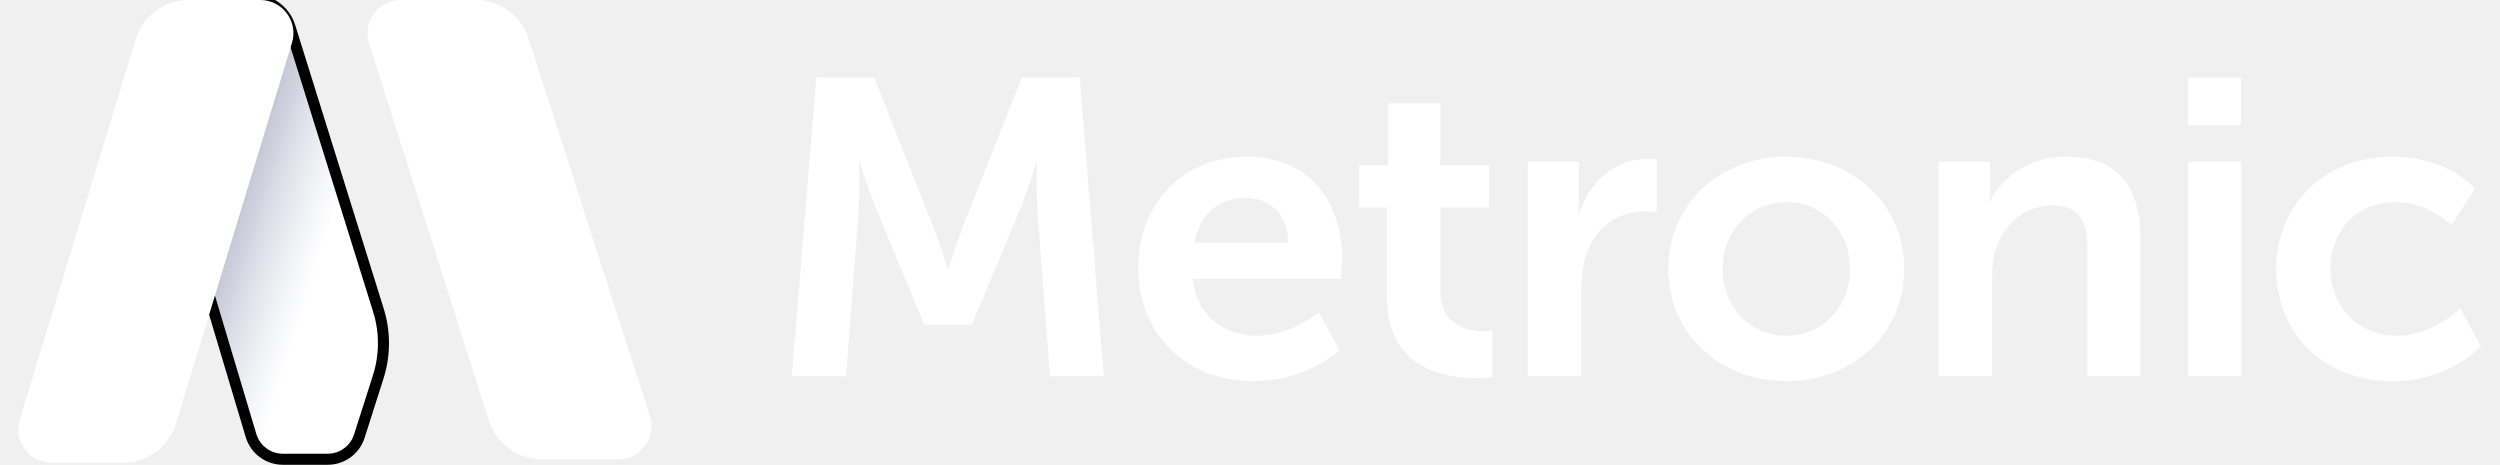
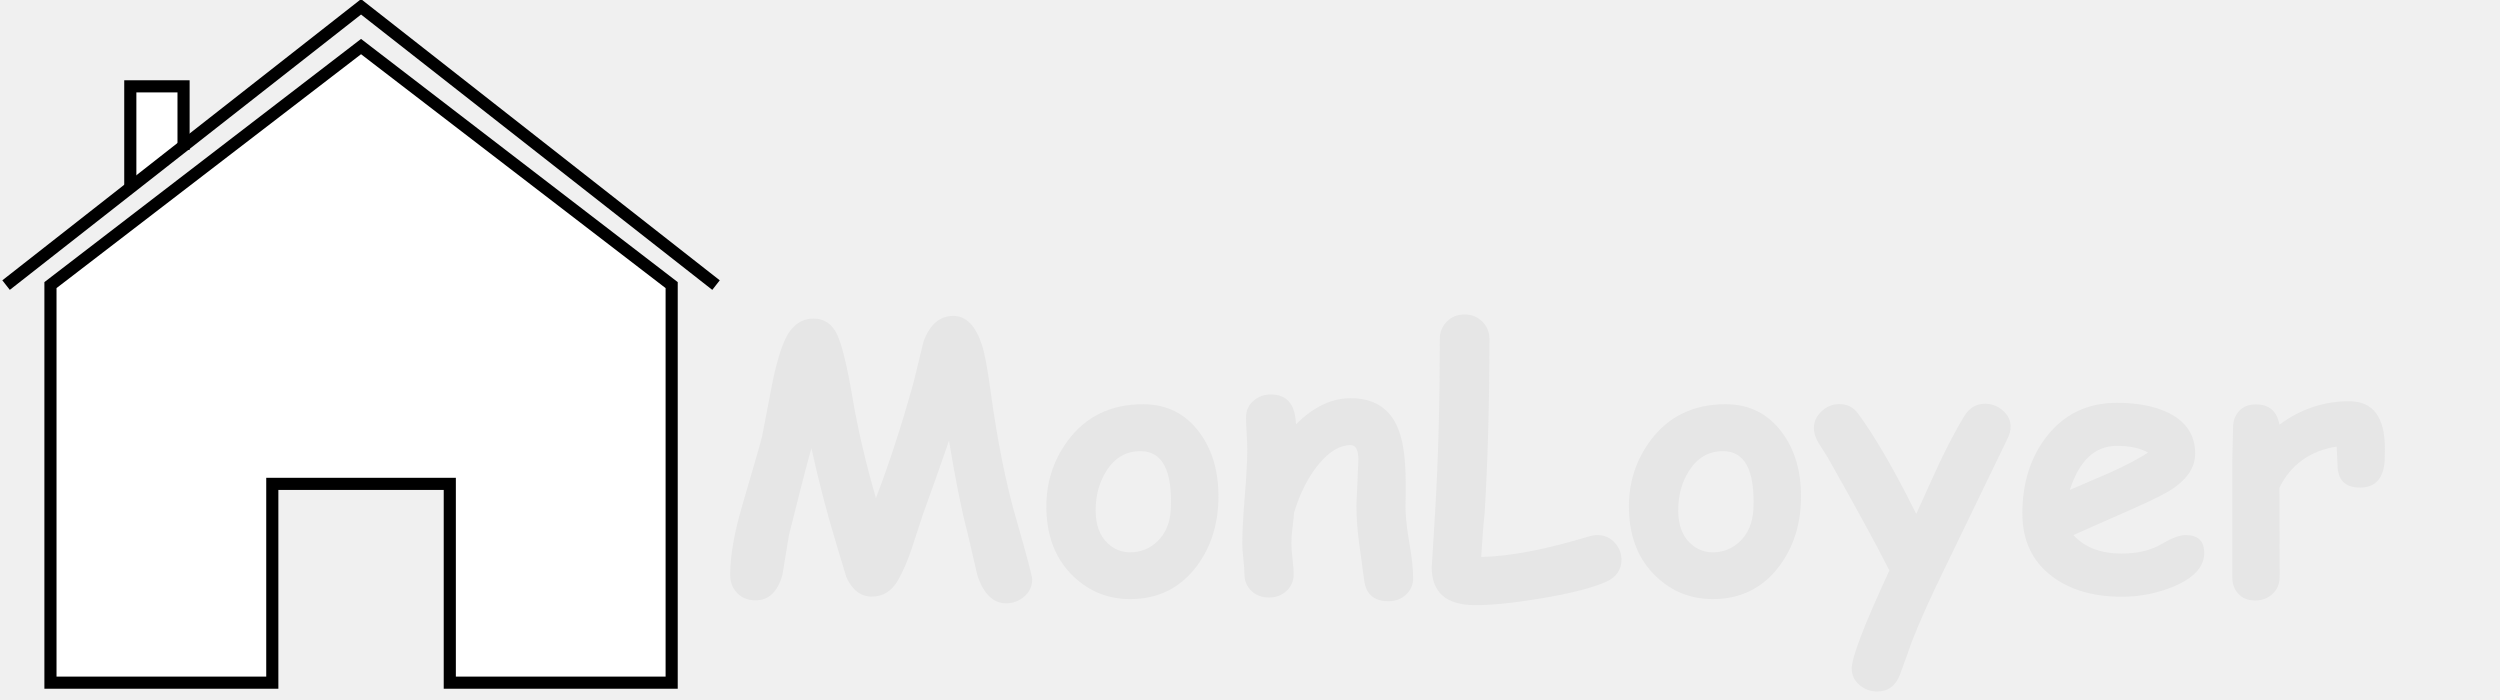
- <svg xmlns="http://www.w3.org/2000/svg" width="226" height="42" viewBox="0 0 226 42" fill="none">
-   <path d="M71.584 34H76.486L77.626 18.914C77.74 17.128 77.664 14.696 77.664 14.696H77.74C77.74 14.696 78.576 17.356 79.222 18.914L83.554 29.364H87.848L92.218 18.914C92.864 17.356 93.662 14.734 93.662 14.734H93.738C93.738 14.734 93.662 17.128 93.776 18.914L94.916 34H99.78L97.614 7.02H92.37L87.088 20.358C86.48 21.954 85.758 24.31 85.758 24.31H85.682C85.682 24.31 84.922 21.954 84.314 20.358L79.032 7.02H73.788L71.584 34ZM102.893 24.31C102.893 29.82 106.883 34.456 113.305 34.456C118.131 34.456 121.095 31.682 121.095 31.682L119.233 28.224C119.233 28.224 116.763 30.352 113.647 30.352C110.759 30.352 108.137 28.604 107.833 25.222H121.209C121.209 25.222 121.323 23.93 121.323 23.36C121.323 18.23 118.321 14.164 112.735 14.164C106.959 14.164 102.893 18.344 102.893 24.31ZM107.985 21.916C108.441 19.408 110.151 17.888 112.621 17.888C114.749 17.888 116.383 19.294 116.459 21.916H107.985ZM125.378 26.894C125.378 33.392 130.736 34.19 133.434 34.19C134.346 34.19 134.916 34.076 134.916 34.076V29.858C134.916 29.858 134.574 29.934 134.042 29.934C132.712 29.934 130.204 29.478 130.204 26.286V18.762H134.612V14.924H130.204V9.338H125.492V14.924H122.87V18.762H125.378V26.894ZM138.107 34H142.933V26.324C142.933 25.184 143.047 24.12 143.351 23.17C144.263 20.282 146.581 19.104 148.633 19.104C149.279 19.104 149.773 19.18 149.773 19.18V14.43C149.773 14.43 149.355 14.354 148.899 14.354C145.935 14.354 143.617 16.558 142.743 19.332H142.667C142.667 19.332 142.743 18.686 142.743 17.964V14.62H138.107V34ZM150.821 24.31C150.821 30.276 155.571 34.456 161.499 34.456C167.389 34.456 172.139 30.276 172.139 24.31C172.139 18.382 167.389 14.164 161.461 14.164C155.571 14.164 150.821 18.382 150.821 24.31ZM155.723 24.31C155.723 20.738 158.345 18.268 161.499 18.268C164.615 18.268 167.237 20.738 167.237 24.31C167.237 27.92 164.615 30.352 161.499 30.352C158.345 30.352 155.723 27.92 155.723 24.31ZM175.255 34H180.081V25.108C180.081 24.196 180.157 23.322 180.423 22.524C181.145 20.206 183.045 18.572 185.629 18.572C188.099 18.572 188.707 20.168 188.707 22.524V34H193.495V21.536C193.495 16.406 191.063 14.164 186.769 14.164C182.855 14.164 180.727 16.558 179.891 18.192H179.815C179.815 18.192 179.891 17.584 179.891 16.862V14.62H175.255V34ZM197.799 11.314H202.587V7.02H197.799V11.314ZM197.799 34H202.625V14.62H197.799V34ZM205.764 24.31C205.764 29.934 209.868 34.456 216.29 34.456C221.496 34.456 224.27 31.302 224.27 31.302L222.408 27.882C222.408 27.882 219.976 30.352 216.708 30.352C213.022 30.352 210.666 27.54 210.666 24.272C210.666 20.966 212.984 18.268 216.556 18.268C219.596 18.268 221.61 20.358 221.61 20.358L223.738 17.052C223.738 17.052 221.344 14.164 216.29 14.164C209.868 14.164 205.764 18.8 205.764 24.31Z" fill="white" />
-   <path d="M47.782 3.471L58.742 37.598C59.364 39.534 57.919 41.515 55.886 41.515H48.962C46.783 41.515 44.855 40.105 44.196 38.028L33.362 3.908C32.748 1.973 34.192 0 36.221 0H43.021C45.194 0 47.117 1.403 47.782 3.471Z" fill="white" />
-   <path d="M34.211 28.049L26.202 2.394C25.757 0.97 24.439 0 22.947 0C20.871 0 19.16 1.626 19.054 3.699L18.101 22.41C18.054 23.322 18.164 24.235 18.426 25.11L22.693 39.375C23.073 40.645 24.241 41.515 25.567 41.515H29.626C30.932 41.515 32.087 40.67 32.484 39.426L34.193 34.067C34.817 32.11 34.823 30.009 34.211 28.049Z" fill="white" />
-   <path d="M34.211 28.049L26.202 2.394C25.757 0.97 24.439 0 22.947 0C20.871 0 19.16 1.626 19.054 3.699L18.101 22.41C18.054 23.322 18.164 24.235 18.426 25.11L22.693 39.375C23.073 40.645 24.241 41.515 25.567 41.515H29.626C30.932 41.515 32.087 40.67 32.484 39.426L34.193 34.067C34.817 32.11 34.823 30.009 34.211 28.049Z" fill="url(#paint0_linear_8687_2950)" fill-opacity="0.6" />
-   <path d="M34.211 28.049L26.202 2.394C25.757 0.97 24.439 0 22.947 0C20.871 0 19.16 1.626 19.054 3.699L18.101 22.41C18.054 23.322 18.164 24.235 18.426 25.11L22.693 39.375C23.073 40.645 24.241 41.515 25.567 41.515H29.626C30.932 41.515 32.087 40.67 32.484 39.426L34.193 34.067C34.817 32.11 34.823 30.009 34.211 28.049Z" stroke="black" />
-   <path d="M17.053 0H23.525C25.54 0 26.982 1.947 26.395 3.875L15.911 38.276C15.27 40.38 13.329 41.818 11.129 41.818H4.657C2.641 41.818 1.199 39.871 1.787 37.944L12.27 3.542C12.912 1.438 14.853 0 17.053 0Z" fill="white" />
-   <defs>
-     <linearGradient id="paint0_linear_8687_2950" x1="20.303" y1="23.03" x2="29.091" y2="25.758" gradientUnits="userSpaceOnUse">
-       <stop stop-color="#18175A" stop-opacity="0.42" />
-       <stop offset="0.911" stop-color="#65719B" stop-opacity="0" />
-     </linearGradient>
+ <svg xmlns="http://www.w3.org/2000/svg" xmlns:xlink="http://www.w3.org/1999/xlink" width="618pt" height="173.04pt" viewBox="0 0 618 173.04" version="1.1" id="svg59">
+   <defs id="defs29">
+     <g id="g24">
+       <g id="glyph-0-0" />
+       <g id="glyph-0-1">
+         <path d="M 23.25 -34.719 C 21.926 -29.969 20.078 -22.805 17.703 -13.234 C 17.148 -9.922 16.609 -6.625 16.078 -3.344 C 14.879 0.82 12.672 2.906 9.453 2.906 C 7.43 2.906 5.832 2.211 4.656 0.828 C 3.664 -0.336 3.172 -1.727 3.172 -3.344 C 3.172 -8.082 4.18 -13.867 6.203 -20.703 C 9.211 -30.922 10.836 -36.586 11.078 -37.703 C 11.922 -42.211 12.785 -46.723 13.672 -51.234 C 14.984 -57.453 16.41 -61.594 17.953 -63.656 C 19.492 -65.719 21.438 -66.75 23.781 -66.75 C 26.445 -66.75 28.406 -65.398 29.656 -62.703 C 30.832 -60.16 32.094 -54.945 33.438 -47.062 C 34.727 -39.414 36.648 -31.188 39.203 -22.375 C 42.535 -31.07 45.641 -40.617 48.516 -51.016 L 50.984 -61.125 C 52.555 -65.312 55 -67.406 58.312 -67.406 C 61.508 -67.406 63.883 -64.977 65.438 -60.125 C 66.082 -58.156 66.77 -54.488 67.5 -49.125 C 69.195 -36.645 71.336 -25.953 73.922 -17.047 C 76.523 -7.992 77.828 -3.07 77.828 -2.281 C 77.828 -0.551 77.141 0.895 75.766 2.062 C 74.473 3.113 73.02 3.641 71.406 3.641 C 68.219 3.641 65.848 1.359 64.297 -3.203 L 61.828 -13.844 C 60.422 -19.113 58.898 -26.688 57.266 -36.562 C 55.941 -32.633 53.758 -26.469 50.719 -18.062 L 48.078 -9.969 C 46.992 -6.781 45.863 -4.16 44.688 -2.109 C 43.133 0.617 40.969 1.984 38.188 1.984 C 35.438 1.984 33.328 0.352 31.859 -2.906 L 29.406 -11.078 C 27.113 -18.578 25.062 -26.457 23.25 -34.719 Z M 23.25 -34.719 " id="path3" />
+       </g>
+       <g id="glyph-0-2">
+         <path d="M 22.594 2.594 C 17.164 2.594 12.504 0.734 8.609 -2.984 C 4.336 -7.055 2.098 -12.492 1.891 -19.297 C 1.68 -25.766 3.453 -31.535 7.203 -36.609 C 11.66 -42.586 17.859 -45.578 25.797 -45.578 C 31.648 -45.578 36.305 -43.234 39.766 -38.547 C 42.867 -34.328 44.422 -29.098 44.422 -22.859 C 44.422 -16.055 42.609 -10.254 38.984 -5.453 C 34.91 -0.086 29.445 2.594 22.594 2.594 Z M 25.219 -33.969 C 21.613 -34 18.773 -32.359 16.703 -29.047 C 14.941 -26.266 14.062 -23.016 14.062 -19.297 C 14.062 -15.773 15.055 -13.078 17.047 -11.203 C 18.629 -9.711 20.477 -8.969 22.594 -8.969 C 25.133 -8.969 27.344 -9.832 29.219 -11.562 C 31.363 -13.582 32.508 -16.32 32.656 -19.781 C 33.031 -29.207 30.551 -33.938 25.219 -33.969 Z M 25.219 -33.969 " id="path6" />
+       </g>
+       <g id="glyph-0-3">
+         <path d="M 39.109 3.125 C 35.504 3.125 33.5 1.348 33.094 -2.203 C 32.676 -5.211 32.266 -8.242 31.859 -11.297 C 31.422 -14.516 31.203 -17.547 31.203 -20.391 C 31.203 -21.148 31.254 -22.453 31.359 -24.297 C 31.461 -26.148 31.516 -27.457 31.516 -28.219 C 31.516 -28.414 31.539 -28.93 31.594 -29.766 C 31.656 -30.609 31.688 -31.289 31.688 -31.812 C 31.688 -34.25 31.055 -35.469 29.797 -35.469 C 27.098 -35.469 24.453 -33.891 21.859 -30.734 C 19.266 -27.586 17.238 -23.598 15.781 -18.766 C 15.719 -17.797 15.582 -16.504 15.375 -14.891 C 15.207 -13.578 15.125 -12.289 15.125 -11.031 C 15.125 -10.207 15.219 -8.969 15.406 -7.312 C 15.594 -5.656 15.688 -4.422 15.688 -3.609 C 15.688 -1.93 15.109 -0.547 13.953 0.547 C 12.797 1.648 11.336 2.203 9.578 2.203 C 7.816 2.203 6.363 1.648 5.219 0.547 C 4.082 -0.547 3.516 -1.93 3.516 -3.609 C 3.516 -4.422 3.426 -5.656 3.25 -7.312 C 3.07 -8.969 2.984 -10.207 2.984 -11.031 C 2.984 -13.844 3.188 -17.754 3.594 -22.766 C 4.008 -27.773 4.219 -31.688 4.219 -34.5 C 4.219 -35.375 4.164 -36.68 4.062 -38.422 C 3.957 -40.172 3.906 -41.469 3.906 -42.312 C 3.906 -43.957 4.5 -45.312 5.688 -46.375 C 6.875 -47.445 8.332 -47.984 10.062 -47.984 C 13.906 -47.984 15.957 -45.688 16.219 -41.094 L 16.266 -40.609 C 20.535 -44.91 25.047 -47.062 29.797 -47.062 C 35.328 -47.062 39.148 -44.75 41.266 -40.125 C 42.672 -37.02 43.375 -32.375 43.375 -26.188 L 43.375 -23.078 C 43.344 -21.723 43.328 -20.77 43.328 -20.219 C 43.328 -17.926 43.641 -14.977 44.266 -11.375 C 44.898 -7.781 45.219 -4.852 45.219 -2.594 C 45.219 -0.945 44.629 0.414 43.453 1.5 C 42.285 2.582 40.836 3.125 39.109 3.125 Z M 39.109 3.125 " id="path9" />
+       </g>
+       <g id="glyph-0-4">
+         <path d="M 45.797 -1.672 C 42.336 -0.148 36.988 1.211 29.75 2.422 C 23.125 3.535 17.691 4.094 13.453 4.094 C 6.273 4.094 2.688 0.941 2.688 -5.359 C 2.688 -4.859 2.977 -9.504 3.562 -19.297 C 4.32 -32.004 4.703 -46.156 4.703 -61.75 C 4.703 -63.414 5.281 -64.832 6.438 -66 C 7.594 -67.176 9.051 -67.766 10.812 -67.766 C 12.57 -67.766 14.035 -67.176 15.203 -66 C 16.379 -64.832 16.969 -63.414 16.969 -61.75 C 16.969 -46.133 16.57 -31.75 15.781 -18.594 C 15.508 -16.25 15.227 -12.66 14.938 -7.828 C 21.883 -7.941 30.789 -9.641 41.656 -12.922 C 42.332 -13.129 42.977 -13.234 43.594 -13.234 C 45.438 -13.234 46.93 -12.555 48.078 -11.203 C 49.098 -10.004 49.609 -8.656 49.609 -7.156 C 49.609 -4.645 48.336 -2.816 45.797 -1.672 Z M 45.797 -1.672 " id="path12" />
+       </g>
+       <g id="glyph-0-5">
+         <path d="M 48.172 -37.141 C 44.973 -30.484 39.914 -20.035 33 -5.797 C 29.25 1.848 26.395 8.191 24.438 13.234 C 23.82 15.047 22.852 17.738 21.531 21.312 C 20.477 24.062 18.602 25.438 15.906 25.438 C 14.238 25.438 12.773 24.895 11.516 23.812 C 10.254 22.727 9.625 21.367 9.625 19.734 C 9.625 17.004 12.727 8.93 18.938 -4.484 C 15.719 -10.836 10.609 -20.195 3.609 -32.562 C 2.898 -33.676 2.18 -34.805 1.453 -35.953 C 0.66 -37.297 0.266 -38.523 0.266 -39.641 C 0.266 -41.223 0.895 -42.613 2.156 -43.812 C 3.414 -45.008 4.863 -45.609 6.5 -45.609 C 8.438 -45.609 9.945 -44.895 11.031 -43.469 C 15.188 -37.926 20.035 -29.586 25.578 -18.453 C 28.711 -25.398 30.617 -29.594 31.297 -31.031 C 33.367 -35.395 35.398 -39.234 37.391 -42.547 C 38.648 -44.648 40.379 -45.703 42.578 -45.703 C 44.223 -45.703 45.688 -45.145 46.969 -44.031 C 48.258 -42.914 48.906 -41.555 48.906 -39.953 C 48.906 -39.098 48.66 -38.16 48.172 -37.141 Z M 48.172 -37.141 " id="path15" />
+       </g>
+       <g id="glyph-0-6">
+         <path d="M 26.625 2.016 C 19.625 2.016 13.898 0.348 9.453 -2.984 C 4.523 -6.68 2.062 -11.883 2.062 -18.594 C 2.062 -26 4.008 -32.266 7.906 -37.391 C 12.25 -43.078 18.094 -45.922 25.438 -45.922 C 30.539 -45.922 34.773 -45.102 38.141 -43.469 C 42.566 -41.289 44.781 -37.922 44.781 -33.359 C 44.781 -30.129 42.977 -27.27 39.375 -24.781 C 37.738 -23.645 34.441 -21.977 29.484 -19.781 L 14.672 -13.234 C 16.078 -11.703 17.773 -10.555 19.766 -9.797 C 21.766 -9.035 24.051 -8.656 26.625 -8.656 C 30.551 -8.656 33.879 -9.461 36.609 -11.078 C 39.035 -12.516 40.984 -13.234 42.453 -13.234 C 45.492 -13.234 47.016 -11.754 47.016 -8.797 C 47.016 -5.453 44.57 -2.723 39.688 -0.609 C 35.582 1.141 31.227 2.016 26.625 2.016 Z M 25.438 -35.281 C 22.719 -35.281 20.391 -34.375 18.453 -32.562 C 16.523 -30.75 14.973 -28.023 13.797 -24.391 C 17.109 -25.828 20.406 -27.25 23.688 -28.656 C 27.645 -30.438 30.797 -32.094 33.141 -33.625 C 31.172 -34.727 28.602 -35.281 25.438 -35.281 Z M 25.438 -35.281 " id="path18" />
+       </g>
+       <g id="glyph-0-7">
+         <path d="M 41.312 -31.688 C 41.039 -27.207 39.004 -24.969 35.203 -24.969 C 31.504 -24.969 29.656 -26.867 29.656 -30.672 L 29.438 -35.109 C 22.852 -34.055 18.141 -30.676 15.297 -24.969 L 15.344 -2.859 C 15.344 -1.191 14.77 0.188 13.625 1.281 C 12.477 2.383 11.023 2.938 9.266 2.938 C 7.453 2.938 6.047 2.352 5.047 1.188 C 4.109 0.133 3.641 -1.211 3.641 -2.859 L 3.641 -31.641 C 3.641 -32.547 3.672 -33.898 3.734 -35.703 C 3.797 -37.504 3.828 -38.859 3.828 -39.766 C 3.828 -41.41 4.316 -42.781 5.297 -43.875 C 6.273 -44.977 7.676 -45.531 9.5 -45.531 C 12.75 -45.531 14.68 -43.859 15.297 -40.516 C 20.484 -44.379 26.238 -46.312 32.562 -46.312 C 38.426 -46.312 41.359 -42.414 41.359 -34.625 C 41.359 -33.133 41.344 -32.156 41.312 -31.688 Z M 41.312 -31.688 " id="path21" />
+       </g>
+     </g>
+     <clipPath id="clip-0">
+       <path clip-rule="nonzero" d="M 0 0 L 209 0 L 209 171.75 L 0 171.75 Z M 0 0 " id="path26" />
+     </clipPath>
  </defs>
+   <g fill="#e6e6e6" fill-opacity="1" id="g47">
+     <use xlink:href="#glyph-0-1" x="177.328" y="145.5" id="use31" />
+     <use xlink:href="#glyph-0-2" x="256.781" y="145.5" id="use33" />
+     <use xlink:href="#glyph-0-3" x="304.11" y="145.5" id="use35" />
+     <use xlink:href="#glyph-0-4" x="351.22" y="145.5" id="use37" />
+     <use xlink:href="#glyph-0-2" x="400.79" y="145.5" id="use39" />
+     <use xlink:href="#glyph-0-5" x="448.119" y="145.5" id="use41" />
+     <use xlink:href="#glyph-0-6" x="497.865" y="145.5" id="use43" />
+     <use xlink:href="#glyph-0-7" x="548.183" y="145.5" id="use45" />
+   </g>
+   <path fill-rule="nonzero" fill="rgb(100%, 100%, 100%)" fill-opacity="1" d="M 12.473 168.75 L 12.473 70.477 L 89.25 11.512 L 166.035 70.477 L 166.035 168.75 L 111.188 168.75 L 111.188 119.617 L 67.312 119.617 L 67.312 168.75 Z M 12.473 168.75 " id="path49" />
+   <g clip-path="url(#clip-0)" id="g53">
+     <path fill="none" stroke-width="4" stroke-linecap="butt" stroke-linejoin="miter" stroke="#000000" stroke-opacity="1" stroke-miterlimit="10" d="M 16.63,225 V 93.969 L 119,15.349 221.38,93.969 V 225 H 148.25 V 159.49 H 89.75 v 65.51 z m 0,0" transform="scale(0.75)" id="path51" />
+   </g>
+   <path fill-rule="nonzero" fill="rgb(100%, 100%, 100%)" fill-opacity="1" stroke-width="4" stroke-linecap="butt" stroke-linejoin="miter" stroke="rgb(0%, 0%, 0%)" stroke-opacity="1" stroke-miterlimit="10" d="M 42.948 62.521 L 42.948 28.458 L 60.5 28.458 L 60.5 49.422 " transform="matrix(0.75, 0, 0, 0.75, 0, 0)" id="path55" />
+   <path fill="none" stroke-width="4" stroke-linecap="butt" stroke-linejoin="miter" stroke="rgb(0%, 0%, 0%)" stroke-opacity="1" stroke-miterlimit="10" d="M 2 93.969 L 119 2.25 L 236 93.969 " transform="matrix(0.75, 0, 0, 0.75, 0, 0)" id="path57" />
</svg>
